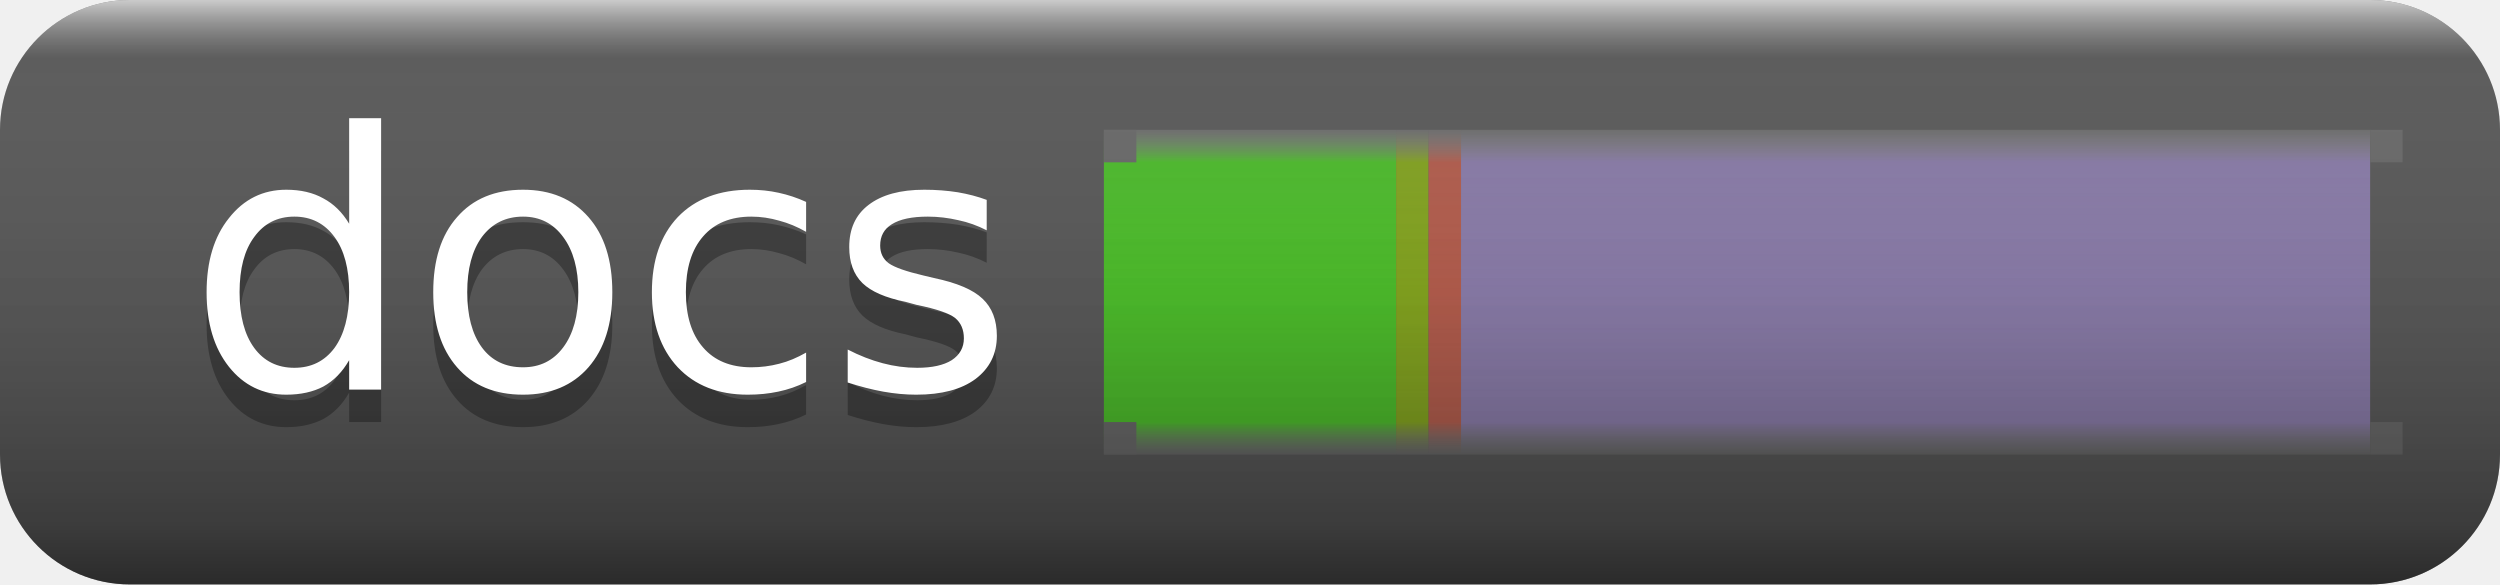
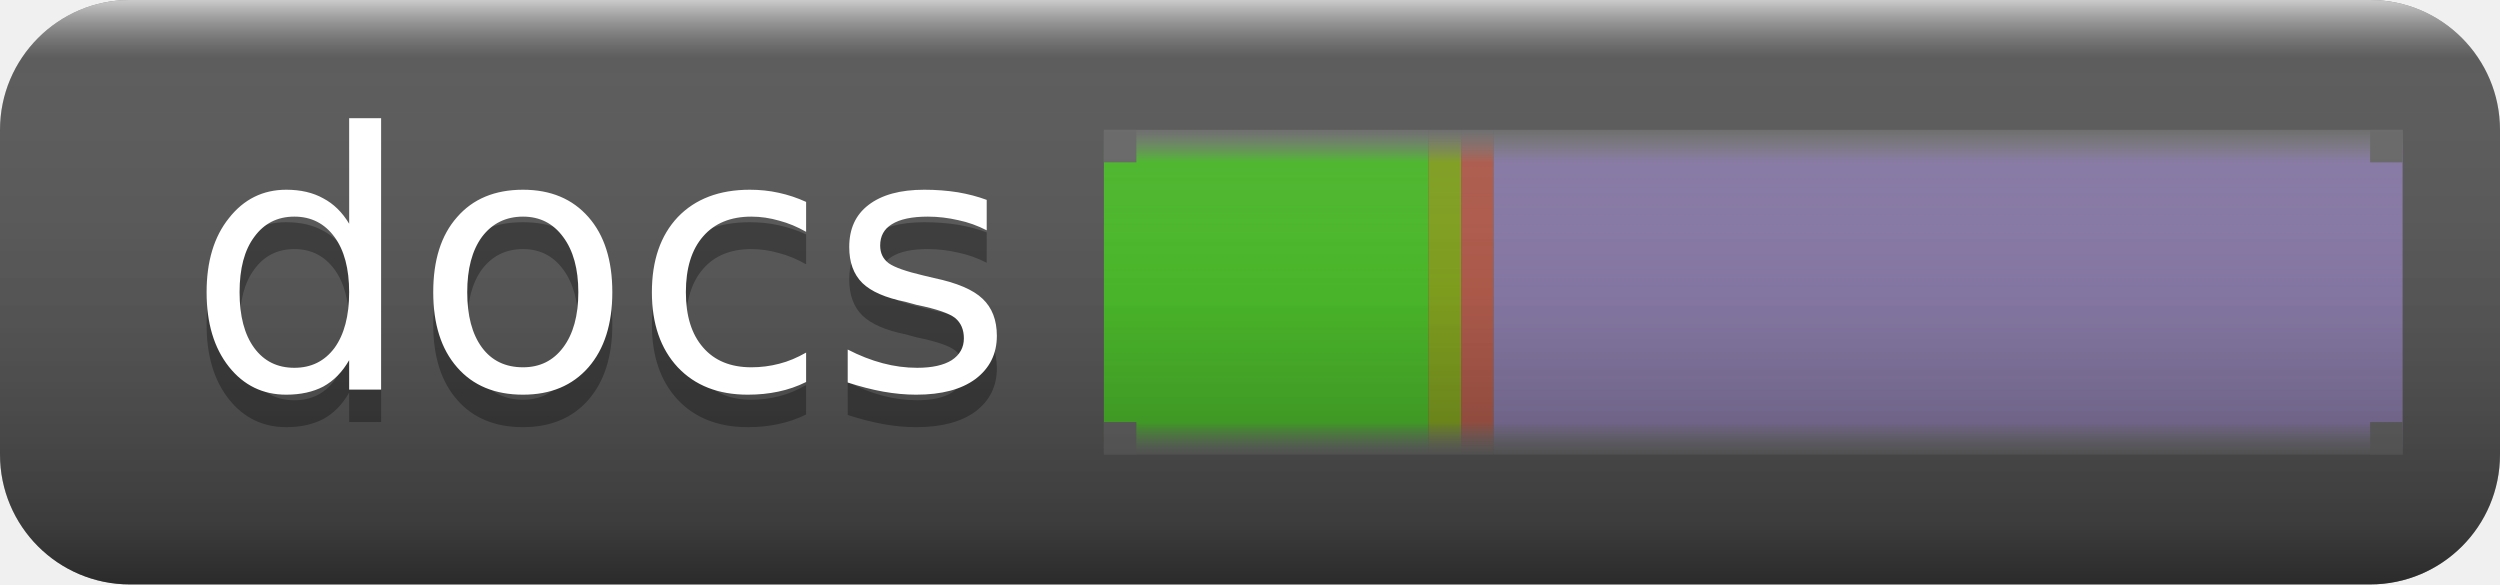
<svg xmlns="http://www.w3.org/2000/svg" width="77" height="18">
  <linearGradient id="bg" x2="0" y2="100%">
    <stop offset="0" stop-color="#fff" stop-opacity=".7" />
    <stop offset=".1" stop-color="#aaa" stop-opacity=".1" />
    <stop offset=".9" stop-opacity=".3" />
    <stop offset="1" stop-opacity=".5" />
  </linearGradient>
  <rect rx="4" width="77" height="18" fill="#555" />
  <linearGradient id="gA" x2="0" y2="100%">
    <stop offset="0" stop-color="#999" stop-opacity=".3" />
    <stop offset=".1" stop-color="#46cc1e" stop-opacity=".9" />
    <stop offset=".5" stop-color="#46cc1e" stop-opacity="1" />
    <stop offset=".9" stop-color="#46cc1e" stop-opacity=".9" />
    <stop offset="1" stop-color="#888" stop-opacity=".3" />
  </linearGradient>
-   <rect x="34" y="4" width="9" height="10" fill="url(#gA)" />
+   <rect x="34" y="4" width="10" height="10" fill="url(#gA)" />
  <linearGradient id="gB" x2="0" y2="100%">
    <stop offset="0" stop-color="#999" stop-opacity=".3" />
    <stop offset=".1" stop-color="#87ae10" stop-opacity=".9" />
    <stop offset=".5" stop-color="#87ae10" stop-opacity="1" />
    <stop offset=".9" stop-color="#87ae10" stop-opacity=".9" />
    <stop offset="1" stop-color="#888" stop-opacity=".3" />
  </linearGradient>
-   <rect x="43" y="4" width="1" height="10" fill="url(#gB)" />
+   <rect x="44" y="4" width="1" height="10" fill="url(#gB)" />
  <linearGradient id="gC" x2="0" y2="100%">
    <stop offset="0" stop-color="#999" stop-opacity=".3" />
    <stop offset=".1" stop-color="#c05946" stop-opacity=".9" />
    <stop offset=".5" stop-color="#c05946" stop-opacity="1" />
    <stop offset=".9" stop-color="#c05946" stop-opacity=".9" />
    <stop offset="1" stop-color="#888" stop-opacity=".3" />
  </linearGradient>
-   <rect x="44" y="4" width="1" height="10" fill="url(#gC)" />
+   <rect x="45" y="4" width="1" height="10" fill="url(#gC)" />
  <linearGradient id="gU" x2="0" y2="100%">
    <stop offset="0" stop-color="#999" stop-opacity=".3" />
    <stop offset=".1" stop-color="#8f7eb4" stop-opacity=".9" />
    <stop offset=".5" stop-color="#8f7eb4" stop-opacity="1" />
    <stop offset=".9" stop-color="#8f7eb4" stop-opacity=".9" />
    <stop offset="1" stop-color="#888" stop-opacity=".3" />
  </linearGradient>
-   <rect x="45" y="4" width="28" height="10" fill="url(#gU)" />
+   <rect x="46" y="4" width="28" height="10" fill="url(#gU)" />
  <rect x="34" y="4" width="1" height="1" fill="#666" />
  <rect x="34" y="13" width="1" height="1" fill="#666" />
  <rect x="73" y="4" width="1" height="1" fill="#666" />
  <rect x="73" y="13" width="1" height="1" fill="#666" />
  <rect rx="4" width="77" height="18" fill="url(#bg)" />
  <g fill="#fff" text-anchor="middle" font-family="DejaVu Sans,Verdana,Geneva,sans-serif" font-size="11">
    <text x="18.5" y="13" fill="#010101" fill-opacity=".3">docs</text>
    <text x="18.5" y="12">docs</text>
  </g>
</svg>
